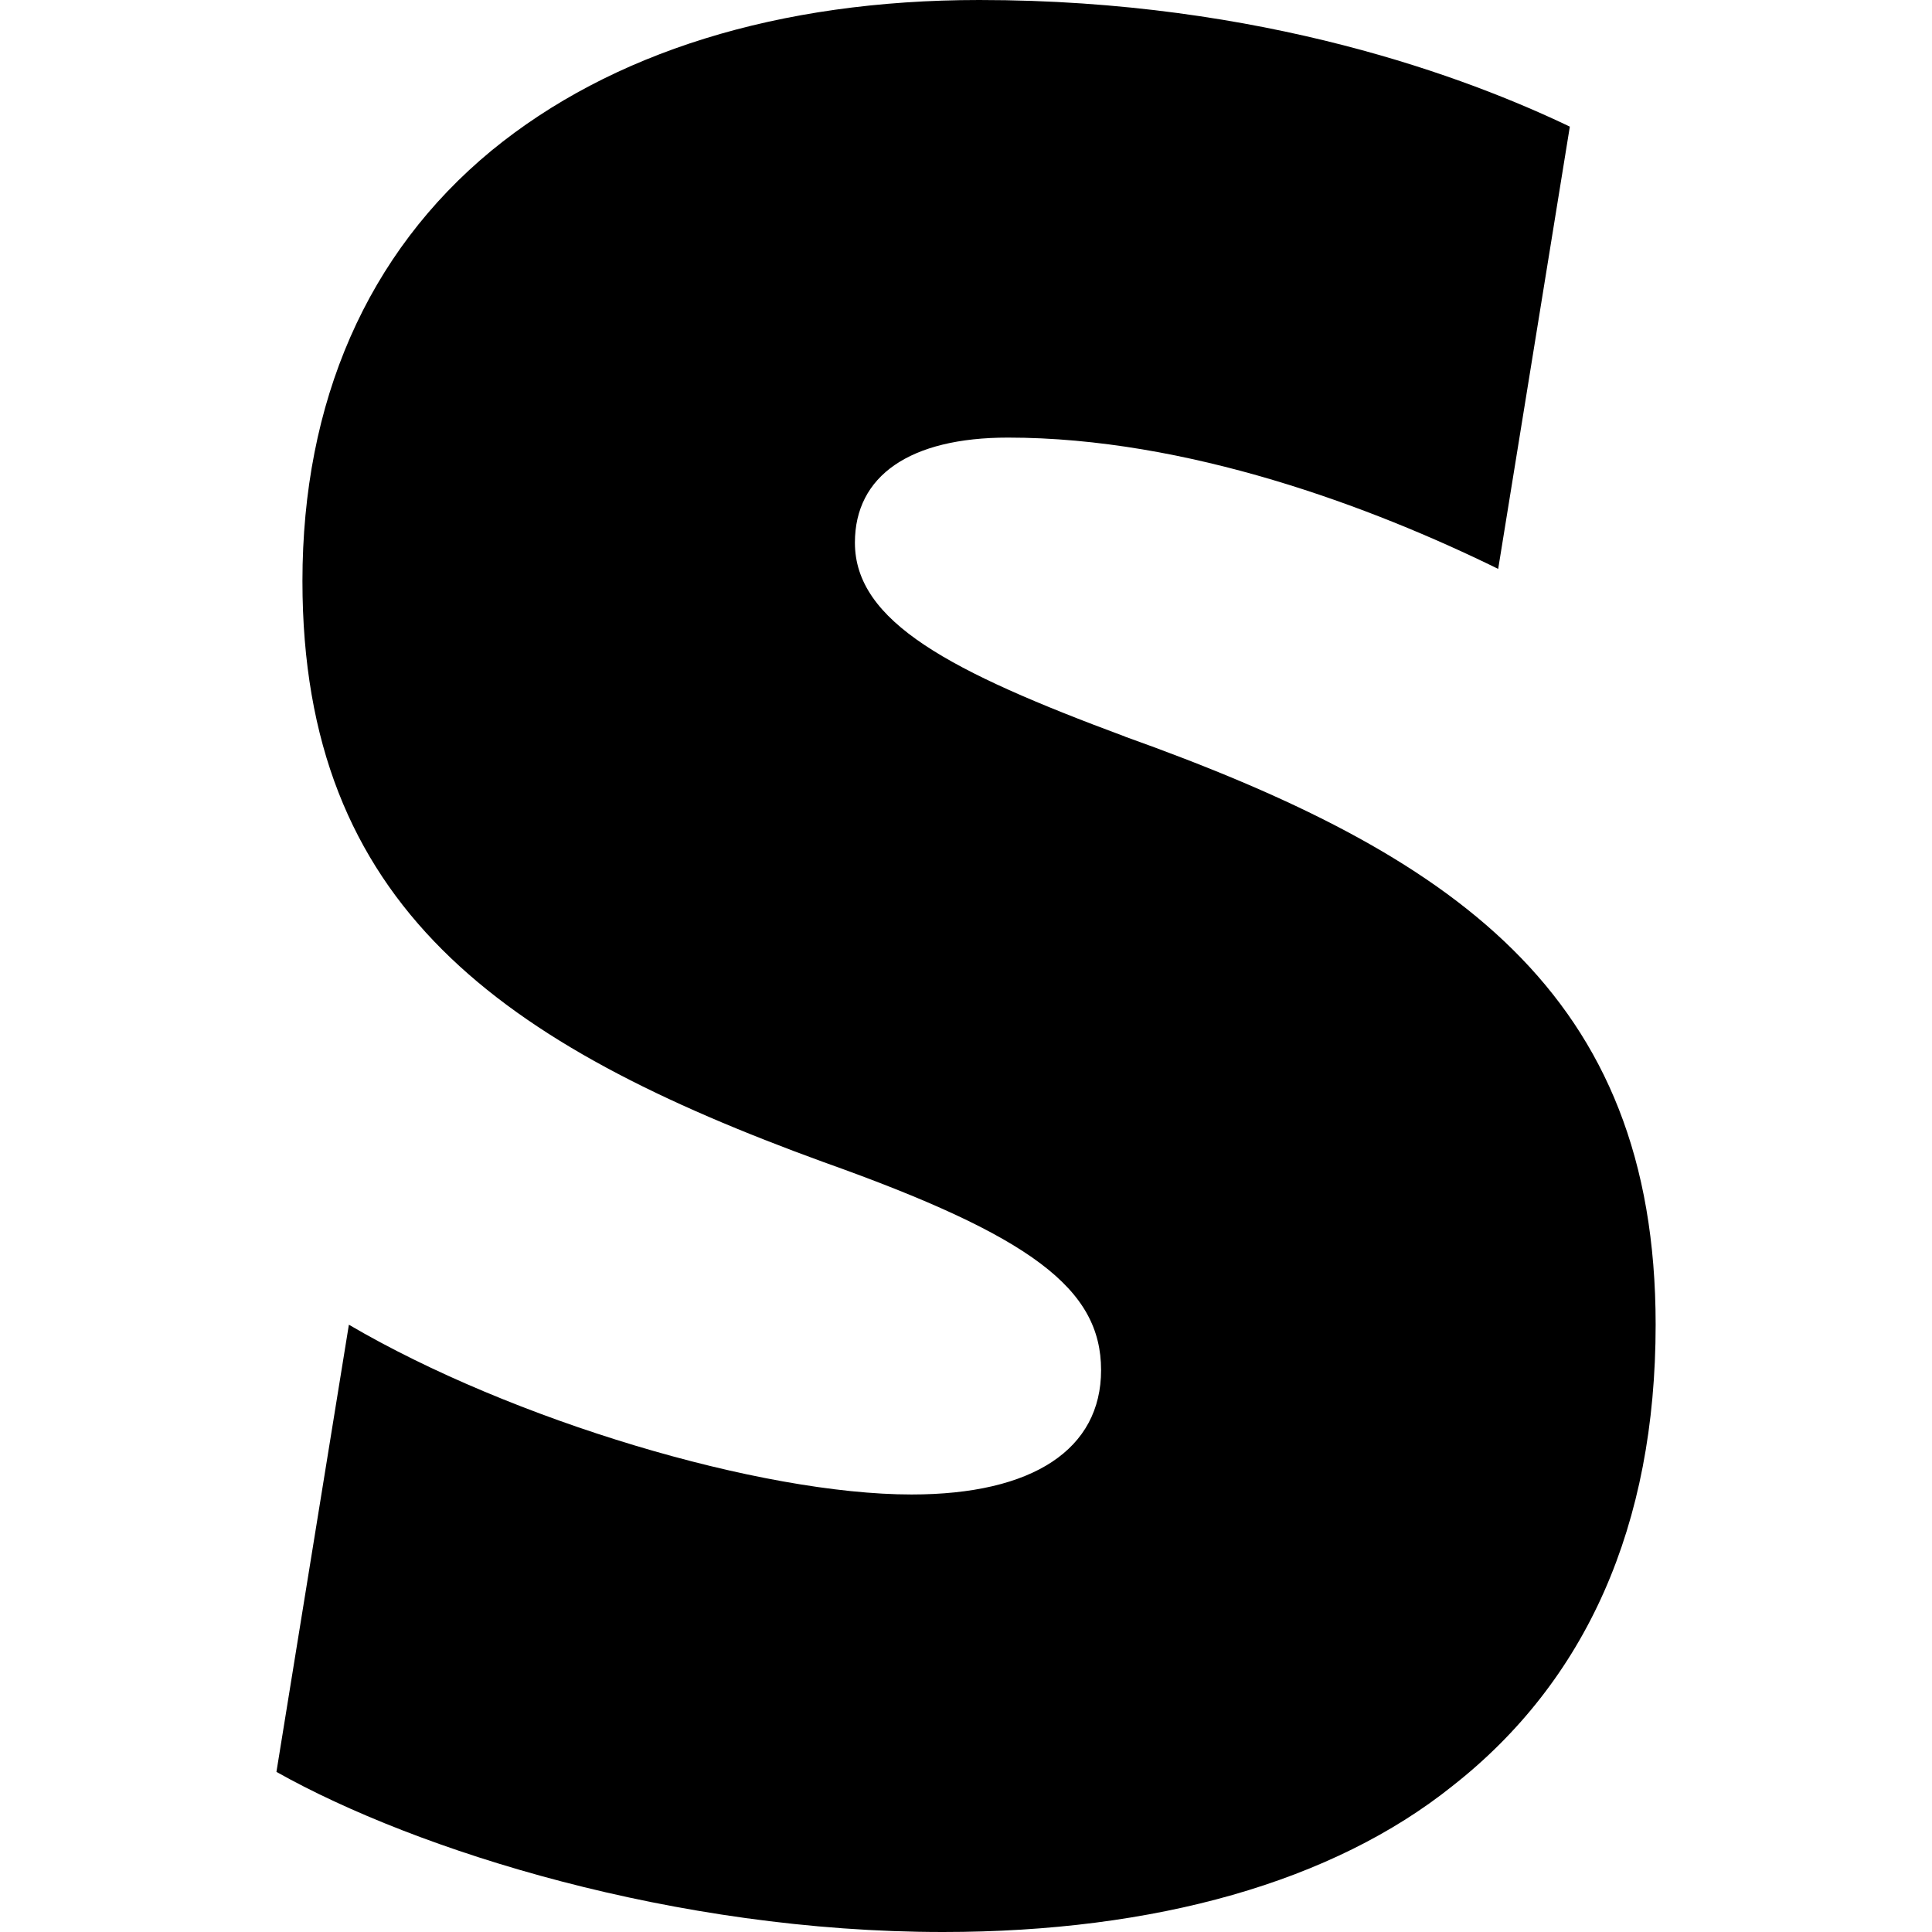
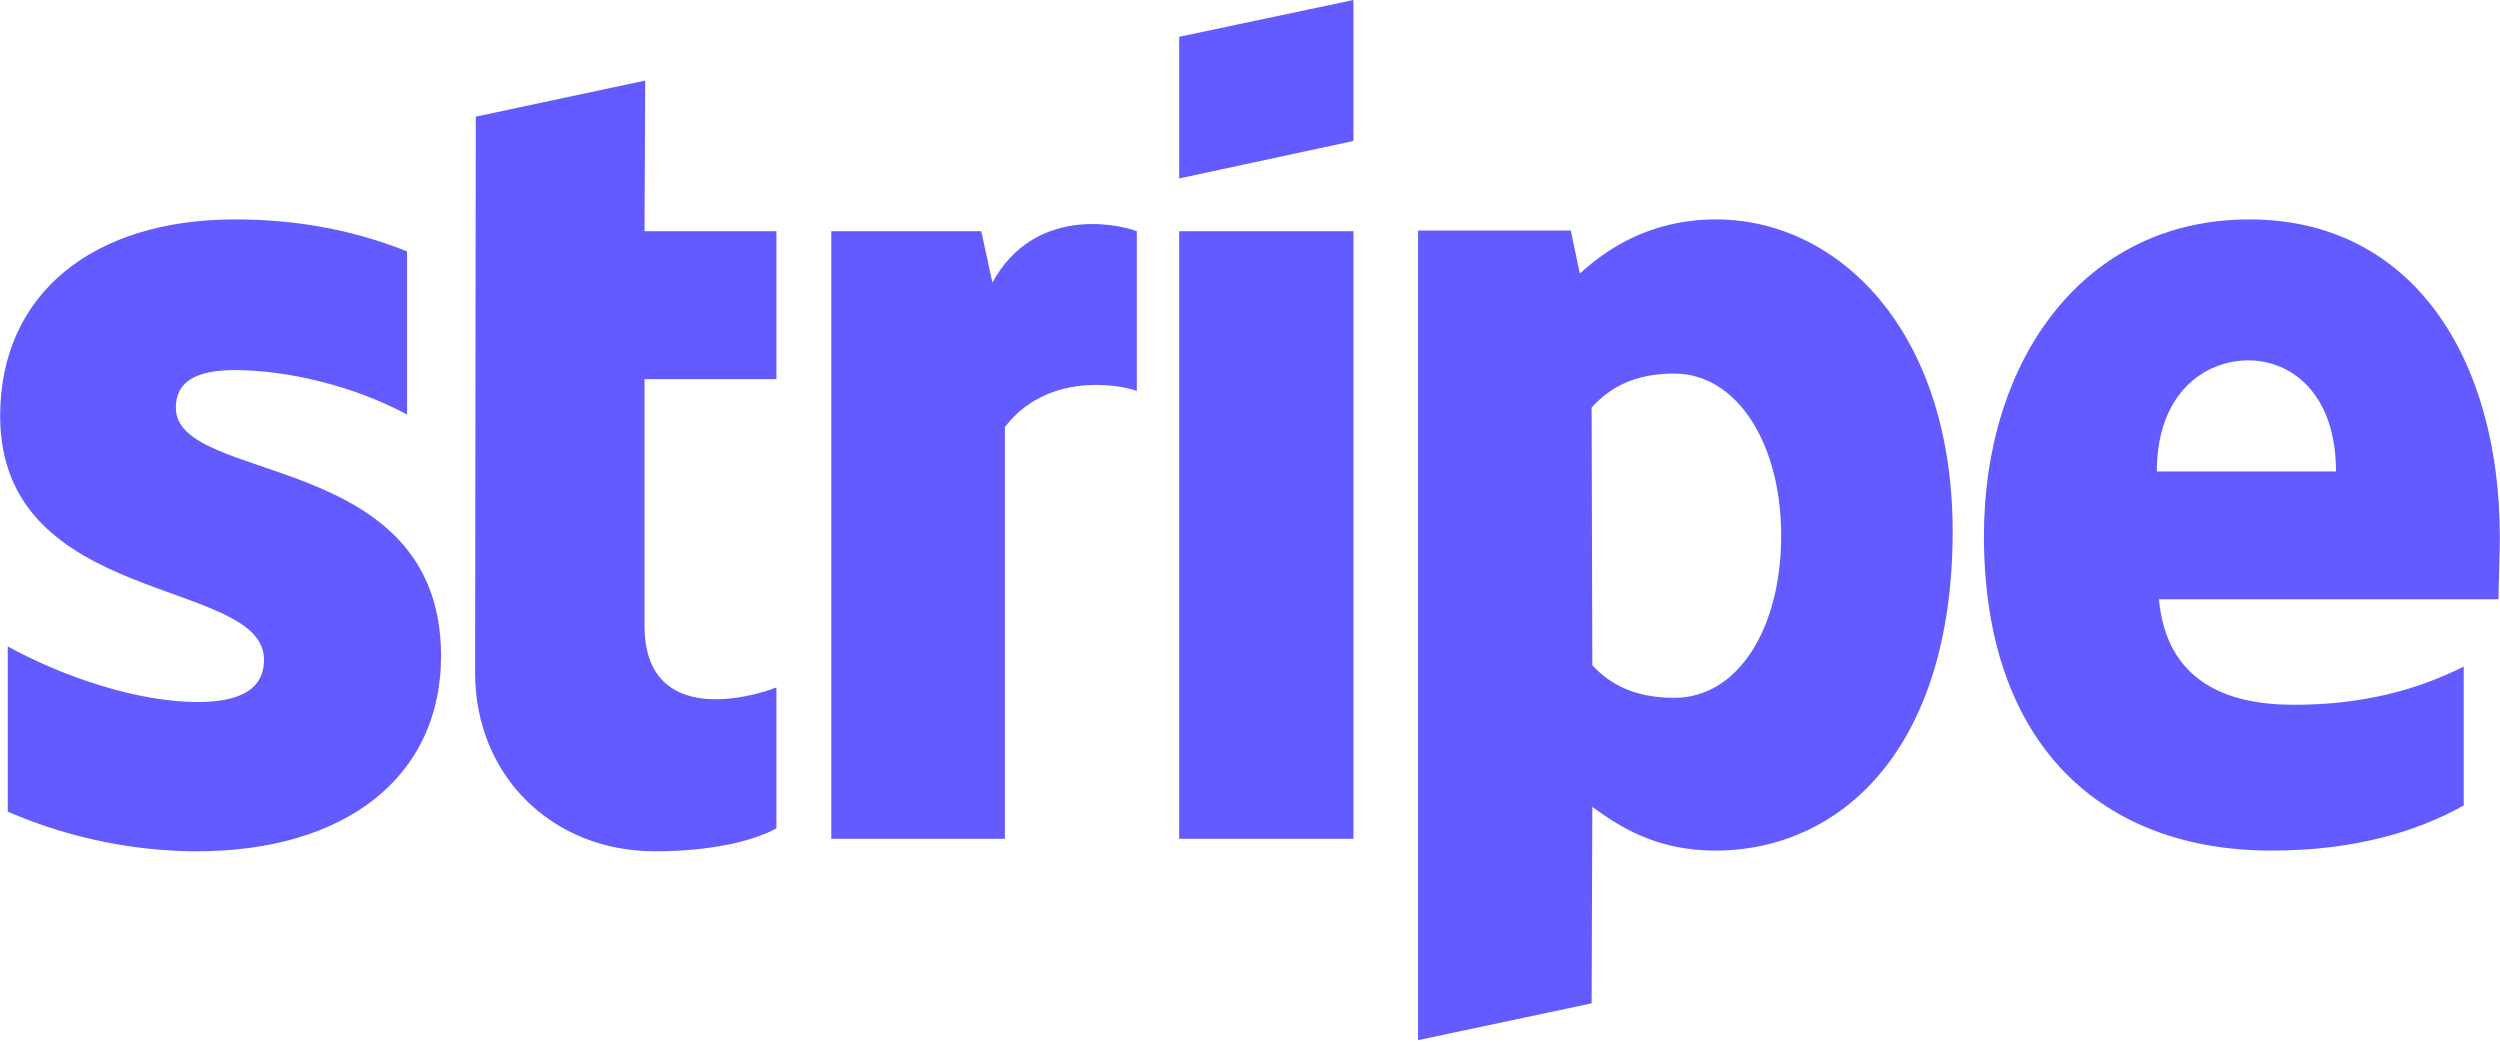
- <svg xmlns="http://www.w3.org/2000/svg" role="img" viewBox="0 0 24 24">
-   <path d="M13.976 9.15c-2.172-.806-3.356-1.426-3.356-2.409 0-.831.683-1.305 1.901-1.305 2.227 0 4.515.858 6.09 1.631l.89-5.494C18.252.975 15.697 0 12.165 0 9.667 0 7.589.654 6.104 1.872 4.56 3.147 3.757 4.992 3.757 7.218c0 4.039 2.467 5.76 6.476 7.219 2.585.92 3.445 1.574 3.445 2.583 0 .98-.84 1.545-2.354 1.545-1.875 0-4.965-.921-6.99-2.109l-.9 5.555C5.175 22.99 8.385 24 11.714 24c2.641 0 4.843-.624 6.328-1.813 1.664-1.305 2.525-3.236 2.525-5.732 0-4.128-2.524-5.851-6.594-7.305h.003z" />
+ <svg xmlns="http://www.w3.org/2000/svg" width="76.57" height="32" viewBox="0 0 512 214">
+   <path fill="#635bff" d="M512 110.08c0-36.409-17.636-65.138-51.342-65.138-33.85 0-54.33 28.73-54.33 64.854 0 42.808 24.179 64.426 58.88 64.426 16.925 0 29.725-3.84 39.396-9.244v-28.445c-9.67 4.836-20.764 7.823-34.844 7.823-13.796 0-26.027-4.836-27.591-21.618h69.547c0-1.85.284-9.245.284-12.658m-70.258-13.511c0-16.071 9.814-22.756 18.774-22.756 8.675 0 17.92 6.685 17.92 22.756zm-90.31-51.627c-13.939 0-22.899 6.542-27.876 11.094l-1.85-8.818h-31.288v165.83l35.555-7.537.143-40.249c5.12 3.698 12.657 8.96 25.173 8.96 25.458 0 48.64-20.48 48.64-65.564-.142-41.245-23.609-63.716-48.498-63.716m-8.534 97.991c-8.391 0-13.37-2.986-16.782-6.684l-.143-52.765c3.698-4.124 8.818-6.968 16.925-6.968 12.942 0 21.902 14.506 21.902 33.137 0 19.058-8.818 33.28-21.902 33.28M241.493 36.551l35.698-7.68V0l-35.698 7.538zm0 10.809h35.698v124.444h-35.698zm-38.257 10.524L200.96 47.36h-30.72v124.444h35.556V87.467c8.39-10.951 22.613-8.96 27.022-7.396V47.36c-4.551-1.707-21.191-4.836-29.582 10.524m-71.112-41.386-34.702 7.395-.142 113.92c0 21.05 15.787 36.551 36.836 36.551 11.662 0 20.195-2.133 24.888-4.693V140.8c-4.55 1.849-27.022 8.391-27.022-12.658V77.653h27.022V47.36h-27.022zM35.982 83.484c0-5.546 4.551-7.68 12.09-7.68 10.808 0 24.461 3.272 35.27 9.103V51.484c-11.804-4.693-23.466-6.542-35.27-6.542C19.2 44.942 0 60.018 0 85.192c0 39.252 54.044 32.995 54.044 49.92 0 6.541-5.688 8.675-13.653 8.675-11.804 0-26.88-4.836-38.827-11.378v33.849c13.227 5.689 26.596 8.106 38.827 8.106 29.582 0 49.92-14.648 49.92-40.106-.142-42.382-54.329-34.845-54.329-50.774" />
</svg>
